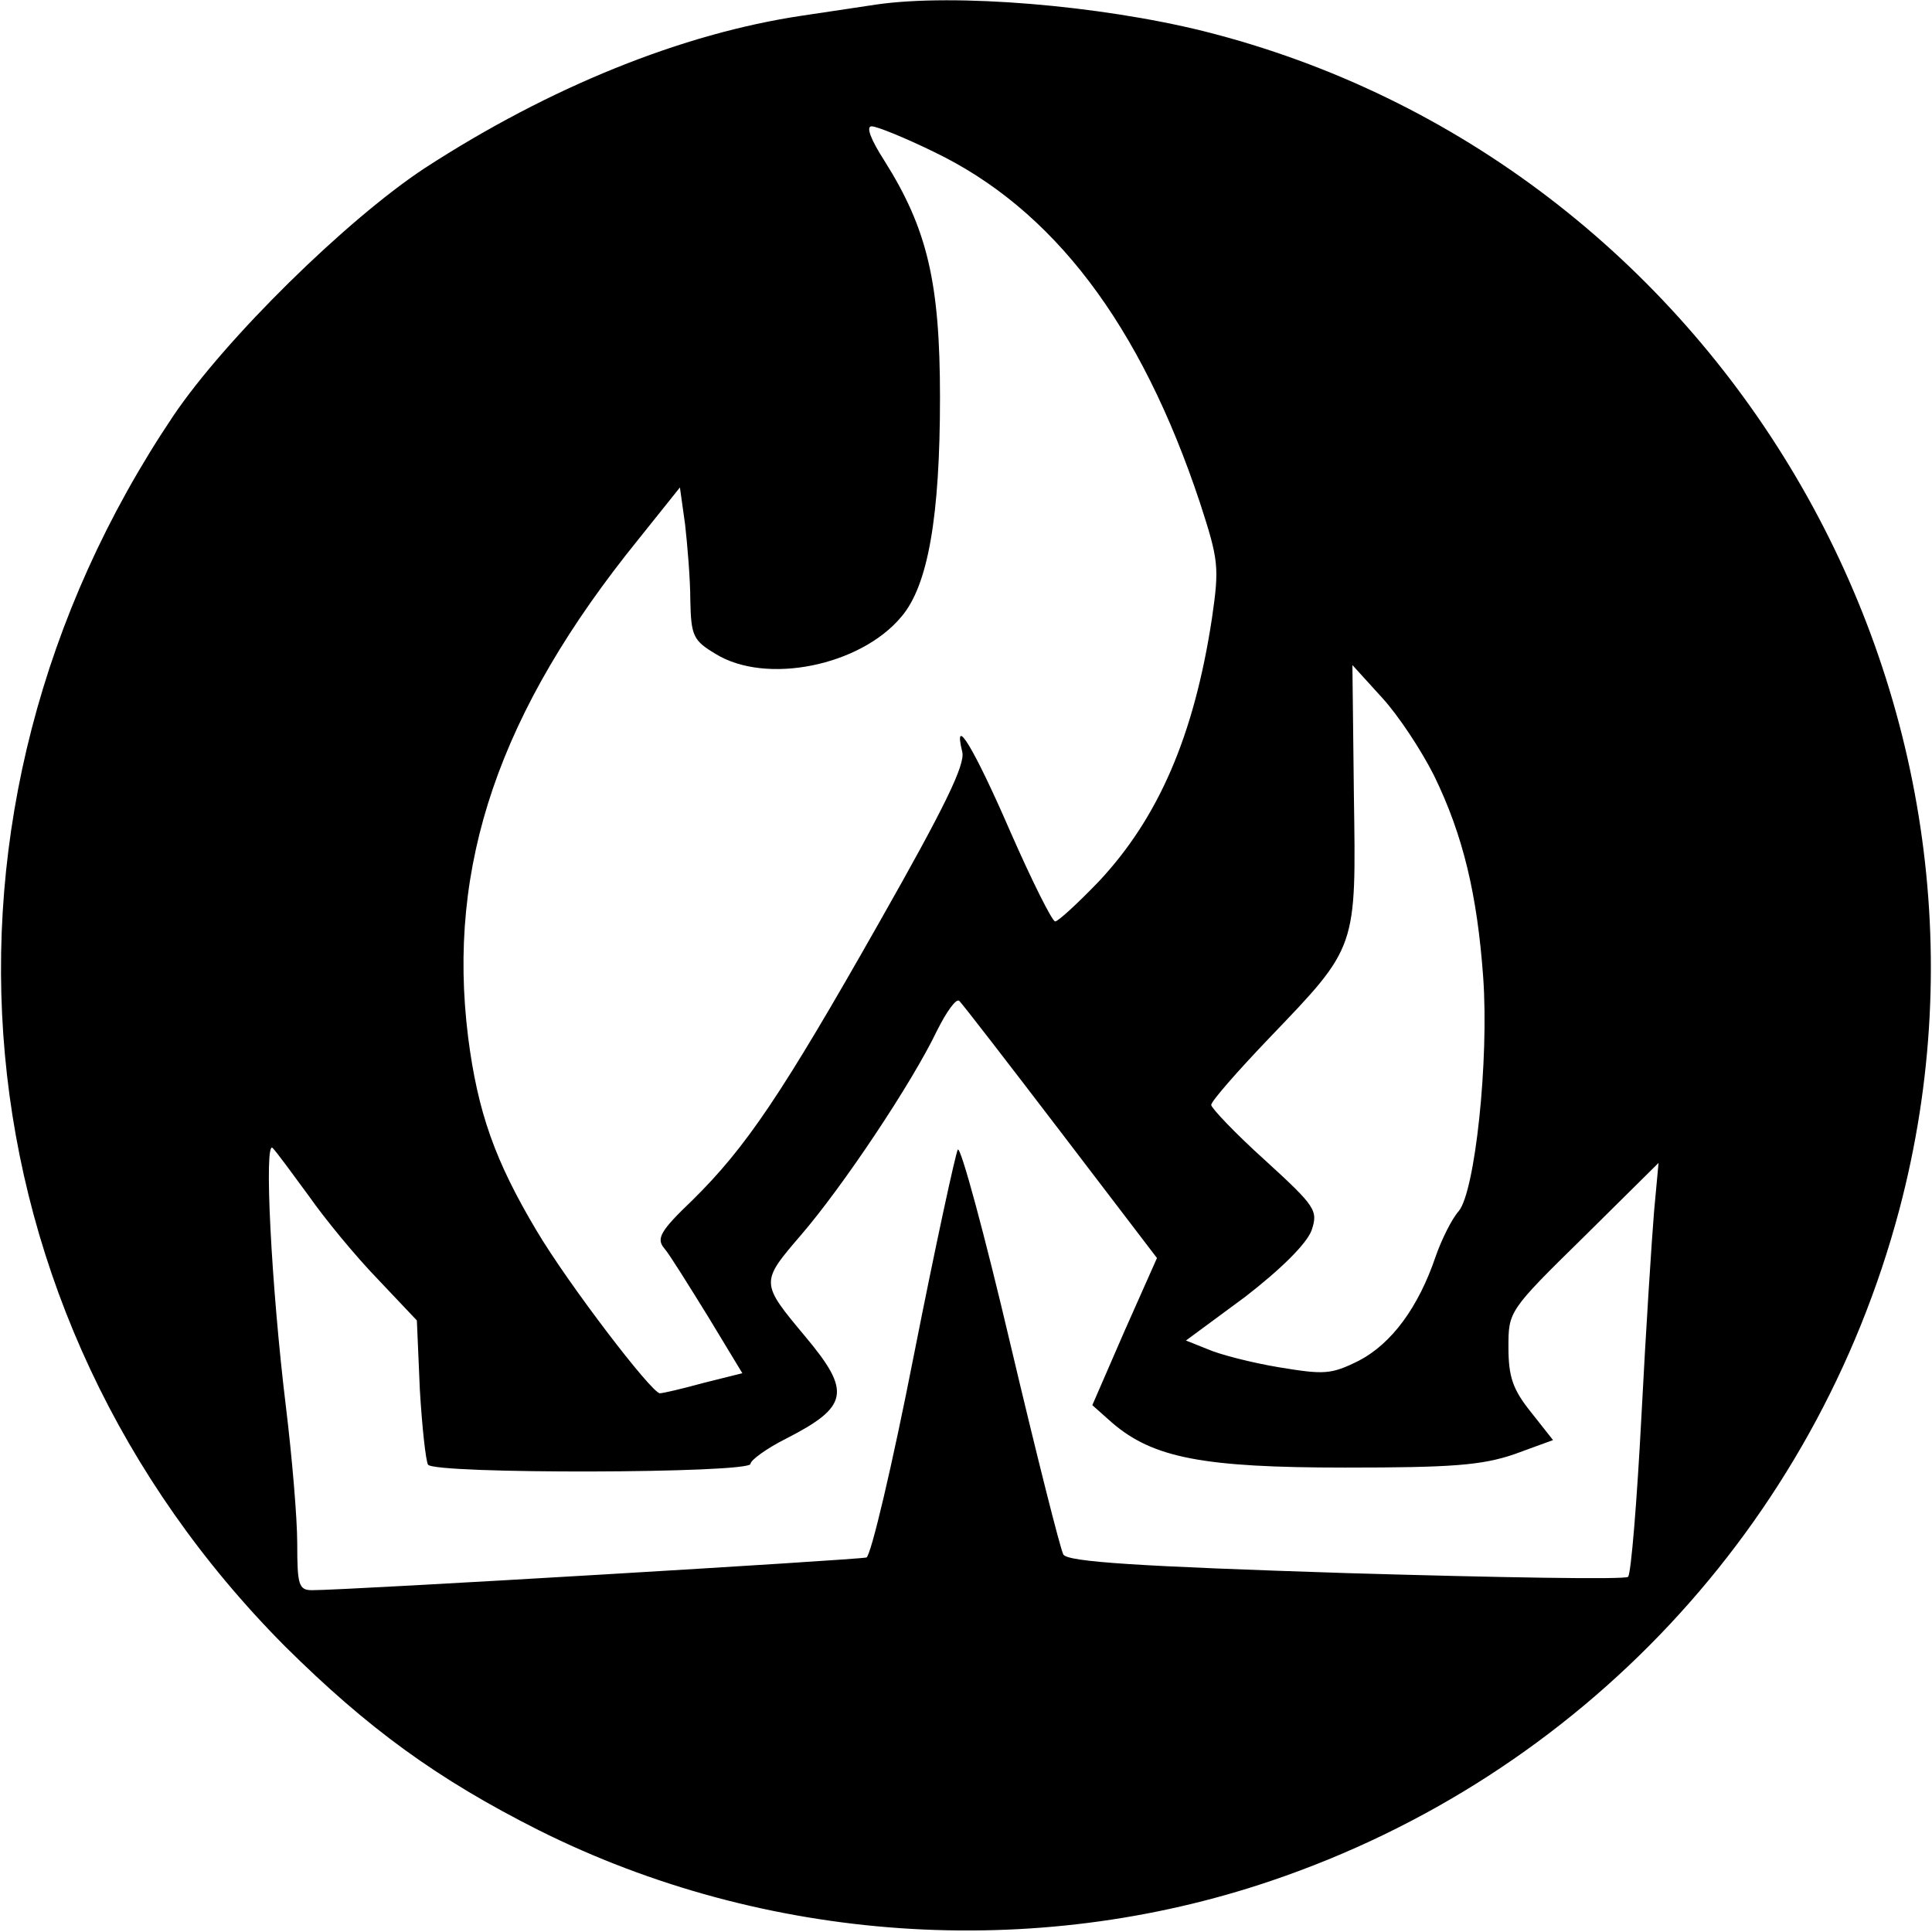
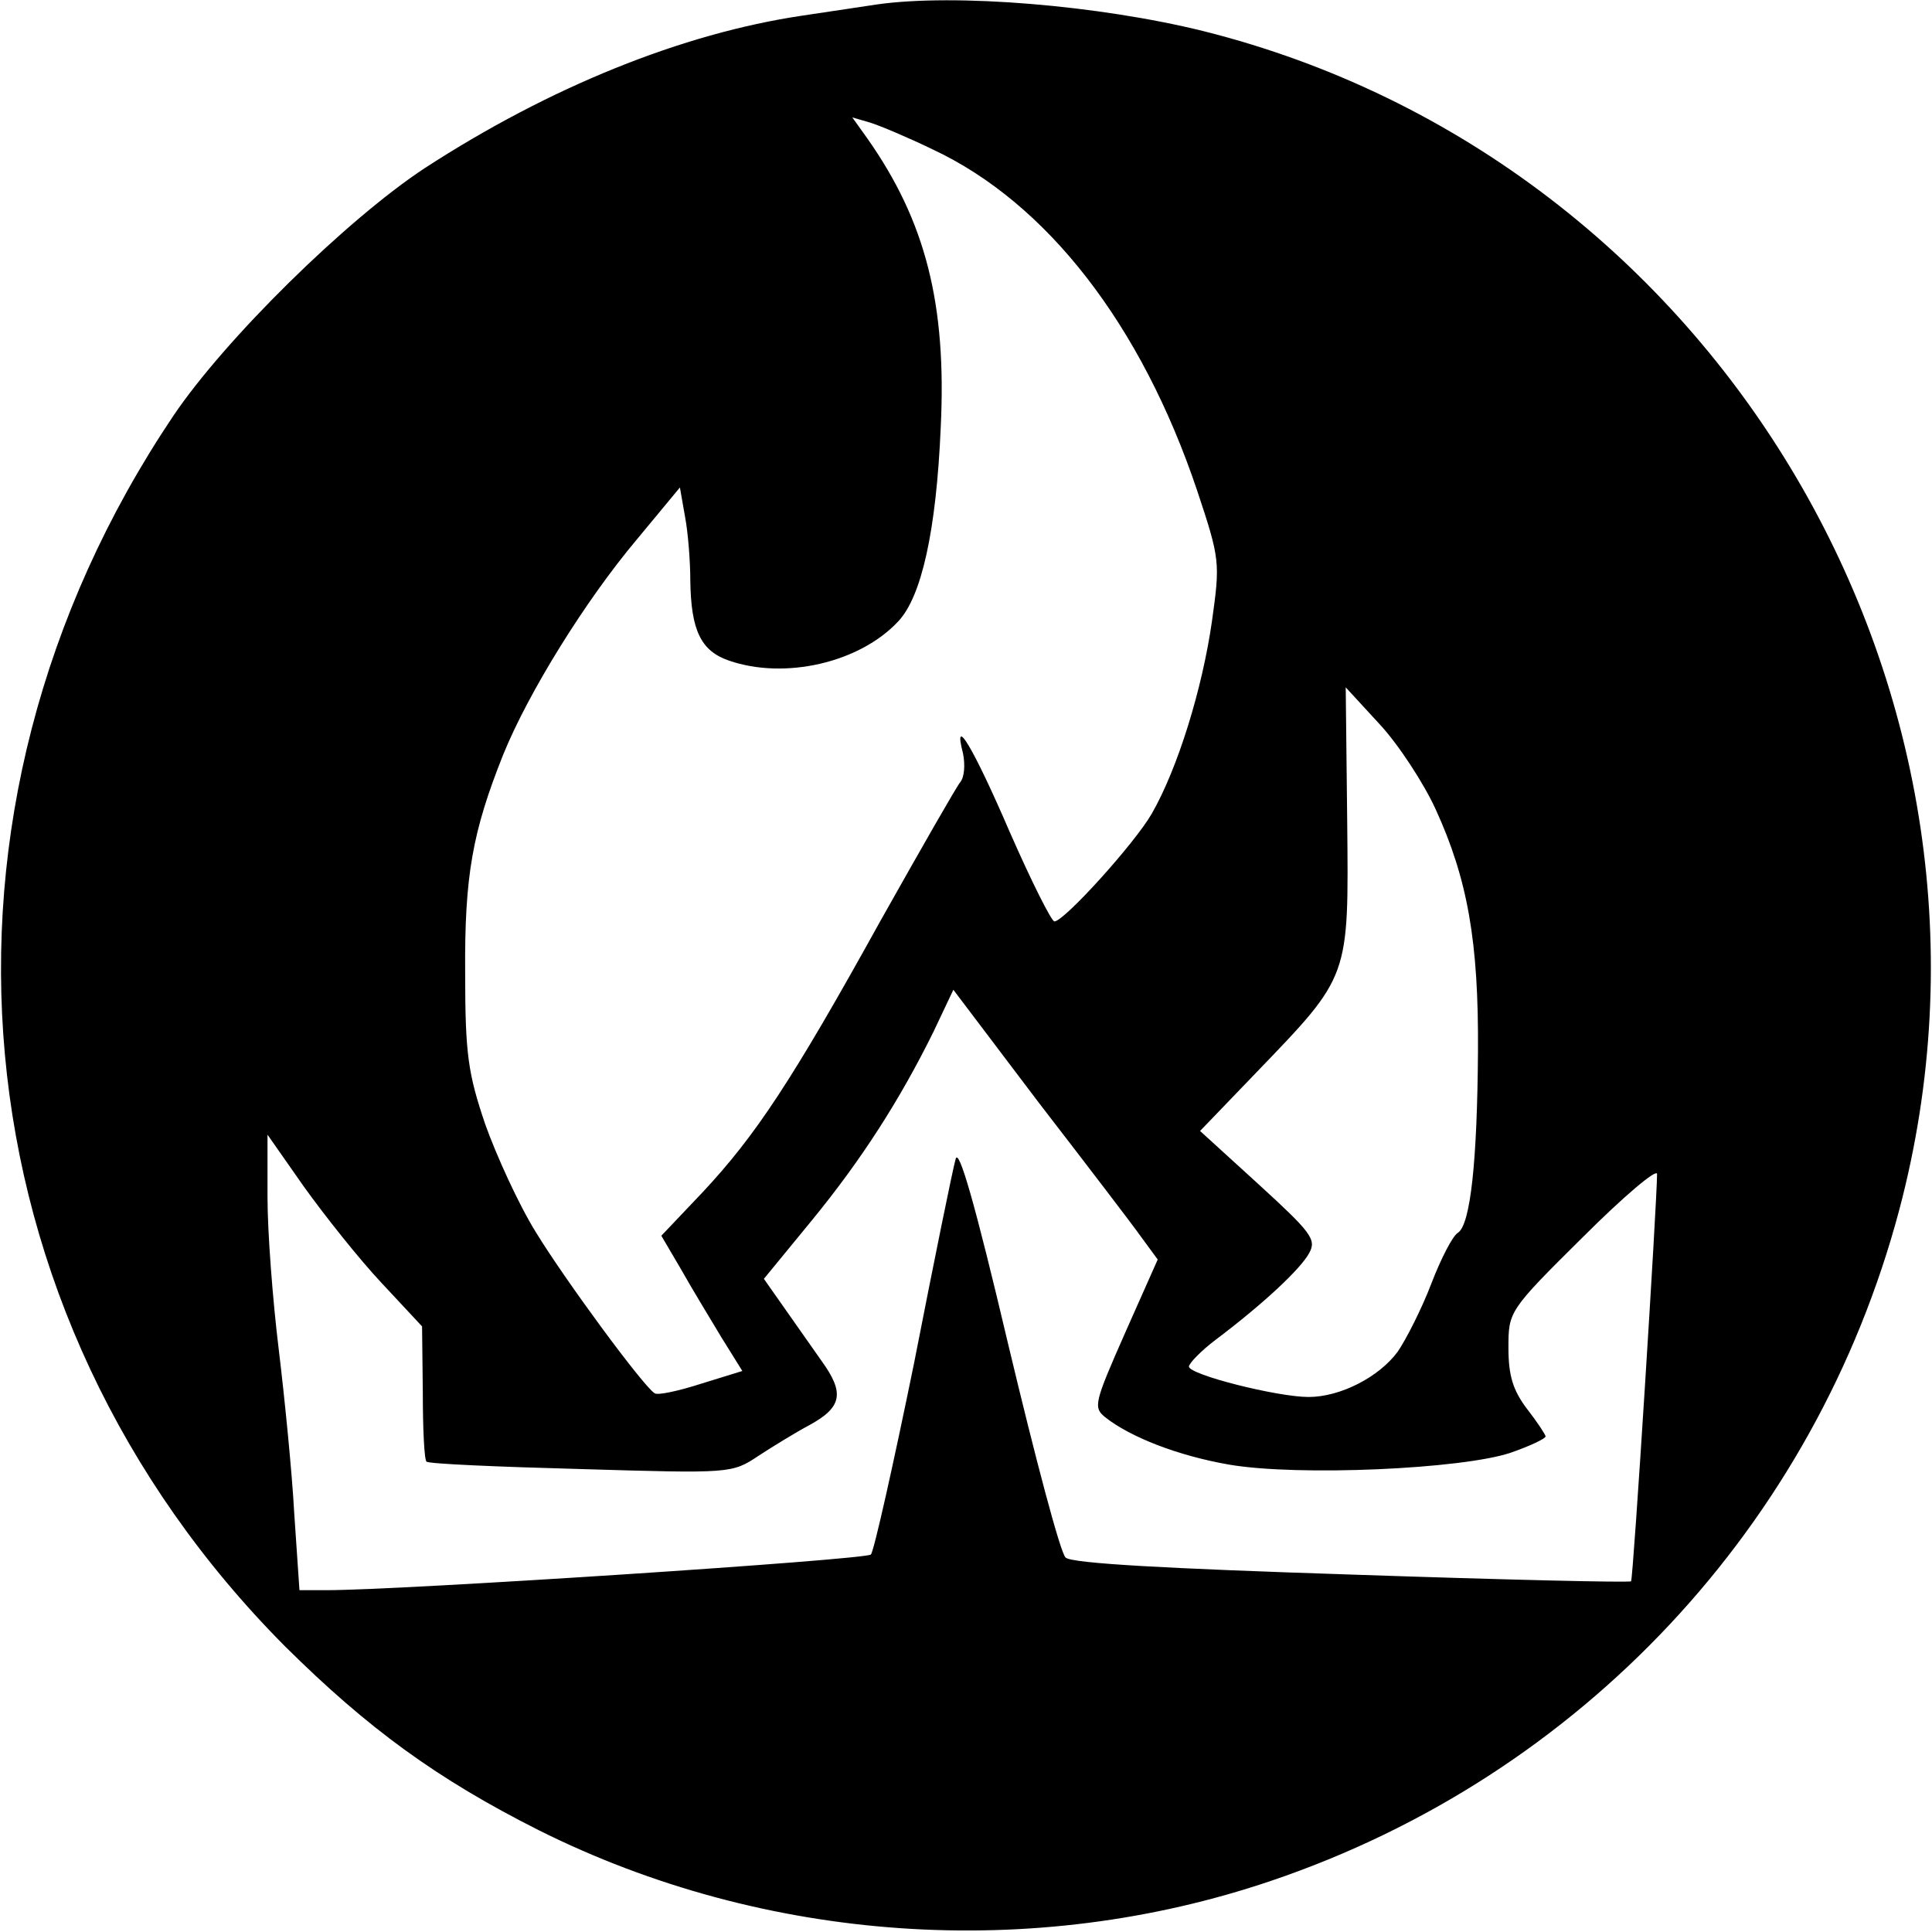
<svg xmlns="http://www.w3.org/2000/svg" version="1.0" width="260pt" height="260pt" viewBox="0 0 260 260" preserveAspectRatio="xMidYMid meet">
  <g transform="translate(0,260) scale(0.1,-0.1)" fill="#000000" stroke="none">
-     <path d="M1180 2594 c-14 -2 -59 -9 -100 -15 -162 -24 -340 -96 -508 -205 -105 -69 -269 -230 -339 -334 -358 -533 -296 -1207 151 -1656 111 -110 204 -178 341 -247 304 -152 665 -177 986 -68 416 141 732 478 845 903 183 691 -243 1412 -936 1586 -141 35 -335 51 -440 36z m76 -198 c161 -77 279 -232 359 -473 25 -77 26 -86 16 -155 -24 -158 -72 -269 -153 -355 -28 -29 -54 -53 -58 -53 -4 0 -31 54 -60 120 -49 113 -78 161 -65 108 4 -17 -23 -73 -111 -228 -132 -233 -180 -304 -252 -375 -44 -42 -49 -52 -38 -65 7 -8 33 -50 59 -92 l46 -76 -52 -13 c-29 -8 -55 -14 -59 -14 -11 0 -124 148 -166 219 -56 94 -79 159 -92 260 -29 232 42 439 229 670 l56 70 7 -50 c3 -27 7 -73 7 -102 1 -48 4 -54 34 -72 68 -42 195 -16 250 50 36 42 52 135 52 295 0 155 -17 227 -75 319 -18 28 -25 46 -17 46 7 0 44 -15 83 -34z m674 -840 c39 -80 58 -160 66 -271 8 -112 -11 -289 -33 -315 -9 -10 -23 -38 -31 -61 -23 -68 -59 -117 -103 -140 -38 -19 -47 -19 -108 -9 -36 6 -79 17 -95 24 l-30 12 80 59 c49 38 82 71 89 89 9 27 6 32 -63 95 -40 36 -72 70 -72 74 0 5 35 45 79 91 118 123 116 119 113 326 l-2 175 40 -44 c22 -24 53 -71 70 -105z m-502 -480 l129 -169 -44 -99 -43 -99 27 -24 c55 -47 122 -60 313 -60 144 0 184 3 228 18 l52 19 -30 38 c-24 30 -30 47 -30 87 0 48 0 49 101 148 l101 100 -6 -65 c-3 -36 -11 -159 -17 -275 -6 -115 -14 -213 -18 -217 -3 -4 -174 -1 -379 5 -279 9 -375 15 -381 25 -4 7 -36 134 -71 282 -35 149 -67 267 -71 263 -3 -5 -30 -129 -59 -276 -29 -148 -58 -271 -64 -273 -10 -3 -697 -44 -746 -44 -18 0 -20 7 -20 63 0 34 -7 116 -15 182 -20 163 -30 363 -18 350 5 -5 27 -35 49 -65 21 -30 62 -80 92 -111 l53 -56 4 -93 c3 -51 8 -96 11 -101 7 -13 434 -12 434 1 0 5 22 21 48 34 84 43 88 63 26 137 -61 73 -61 73 -6 137 56 65 149 204 183 275 13 26 26 44 30 40 5 -5 66 -84 137 -177z" />
+     <path d="M1180 2594 c-14 -2 -59 -9 -100 -15 -162 -24 -340 -96 -508 -205 -105 -69 -269 -230 -339 -334 -358 -533 -296 -1207 151 -1656 111 -110 204 -178 341 -247 304 -152 665 -177 986 -68 416 141 732 478 845 903 183 691 -243 1412 -936 1586 -141 35 -335 51 -440 36z m75 -195 c154 -72 281 -236 356 -459 31 -93 31 -97 20 -176 -13 -91 -46 -198 -81 -259 -23 -40 -118 -145 -131 -145 -4 0 -31 54 -60 120 -50 116 -77 160 -63 106 3 -15 2 -32 -4 -39 -5 -6 -53 -90 -107 -186 -120 -217 -169 -290 -239 -365 l-56 -59 27 -46 c14 -25 39 -66 54 -91 l28 -45 -55 -17 c-31 -10 -59 -16 -63 -13 -15 9 -121 153 -160 217 -23 37 -53 103 -68 145 -23 68 -27 94 -27 203 -1 132 10 191 51 294 34 84 111 208 180 290 l58 70 7 -40 c4 -21 7 -60 7 -86 1 -66 14 -94 52 -107 75 -26 176 -3 228 53 31 33 51 121 57 261 8 165 -20 277 -99 389 l-20 28 24 -7 c13 -4 51 -20 84 -36z m677 -888 c43 -94 58 -178 57 -326 -1 -147 -10 -233 -27 -244 -7 -4 -23 -35 -36 -69 -13 -34 -34 -75 -45 -91 -25 -34 -77 -61 -120 -61 -42 0 -161 30 -161 41 0 4 16 21 36 36 65 49 115 96 126 117 10 18 2 28 -68 92 l-79 72 76 79 c126 131 124 126 122 338 l-2 180 46 -50 c25 -27 59 -79 75 -114z m-396 -576 l22 -30 -44 -99 c-41 -93 -43 -100 -27 -113 34 -27 98 -52 167 -64 93 -16 314 -6 379 16 26 9 47 19 47 22 0 2 -11 19 -25 37 -19 25 -25 45 -25 82 0 49 0 50 100 149 55 55 100 93 100 85 0 -36 -32 -545 -35 -548 -1 -2 -171 2 -376 9 -247 8 -378 15 -385 23 -7 6 -41 135 -77 286 -45 191 -67 267 -71 250 -4 -14 -29 -137 -56 -275 -28 -137 -54 -253 -58 -257 -7 -7 -630 -48 -733 -48 l-36 0 -7 103 c-3 56 -13 156 -21 222 -8 65 -15 157 -15 204 l0 84 49 -70 c28 -39 74 -97 104 -129 l55 -59 1 -89 c0 -49 2 -91 5 -93 3 -3 96 -7 208 -10 202 -6 203 -6 239 18 20 13 51 32 68 41 44 24 48 43 17 86 -14 20 -38 54 -52 74 l-26 37 64 78 c68 83 119 163 164 254 l27 57 115 -152 c64 -83 126 -164 138 -181z" />
  </g>
</svg>
